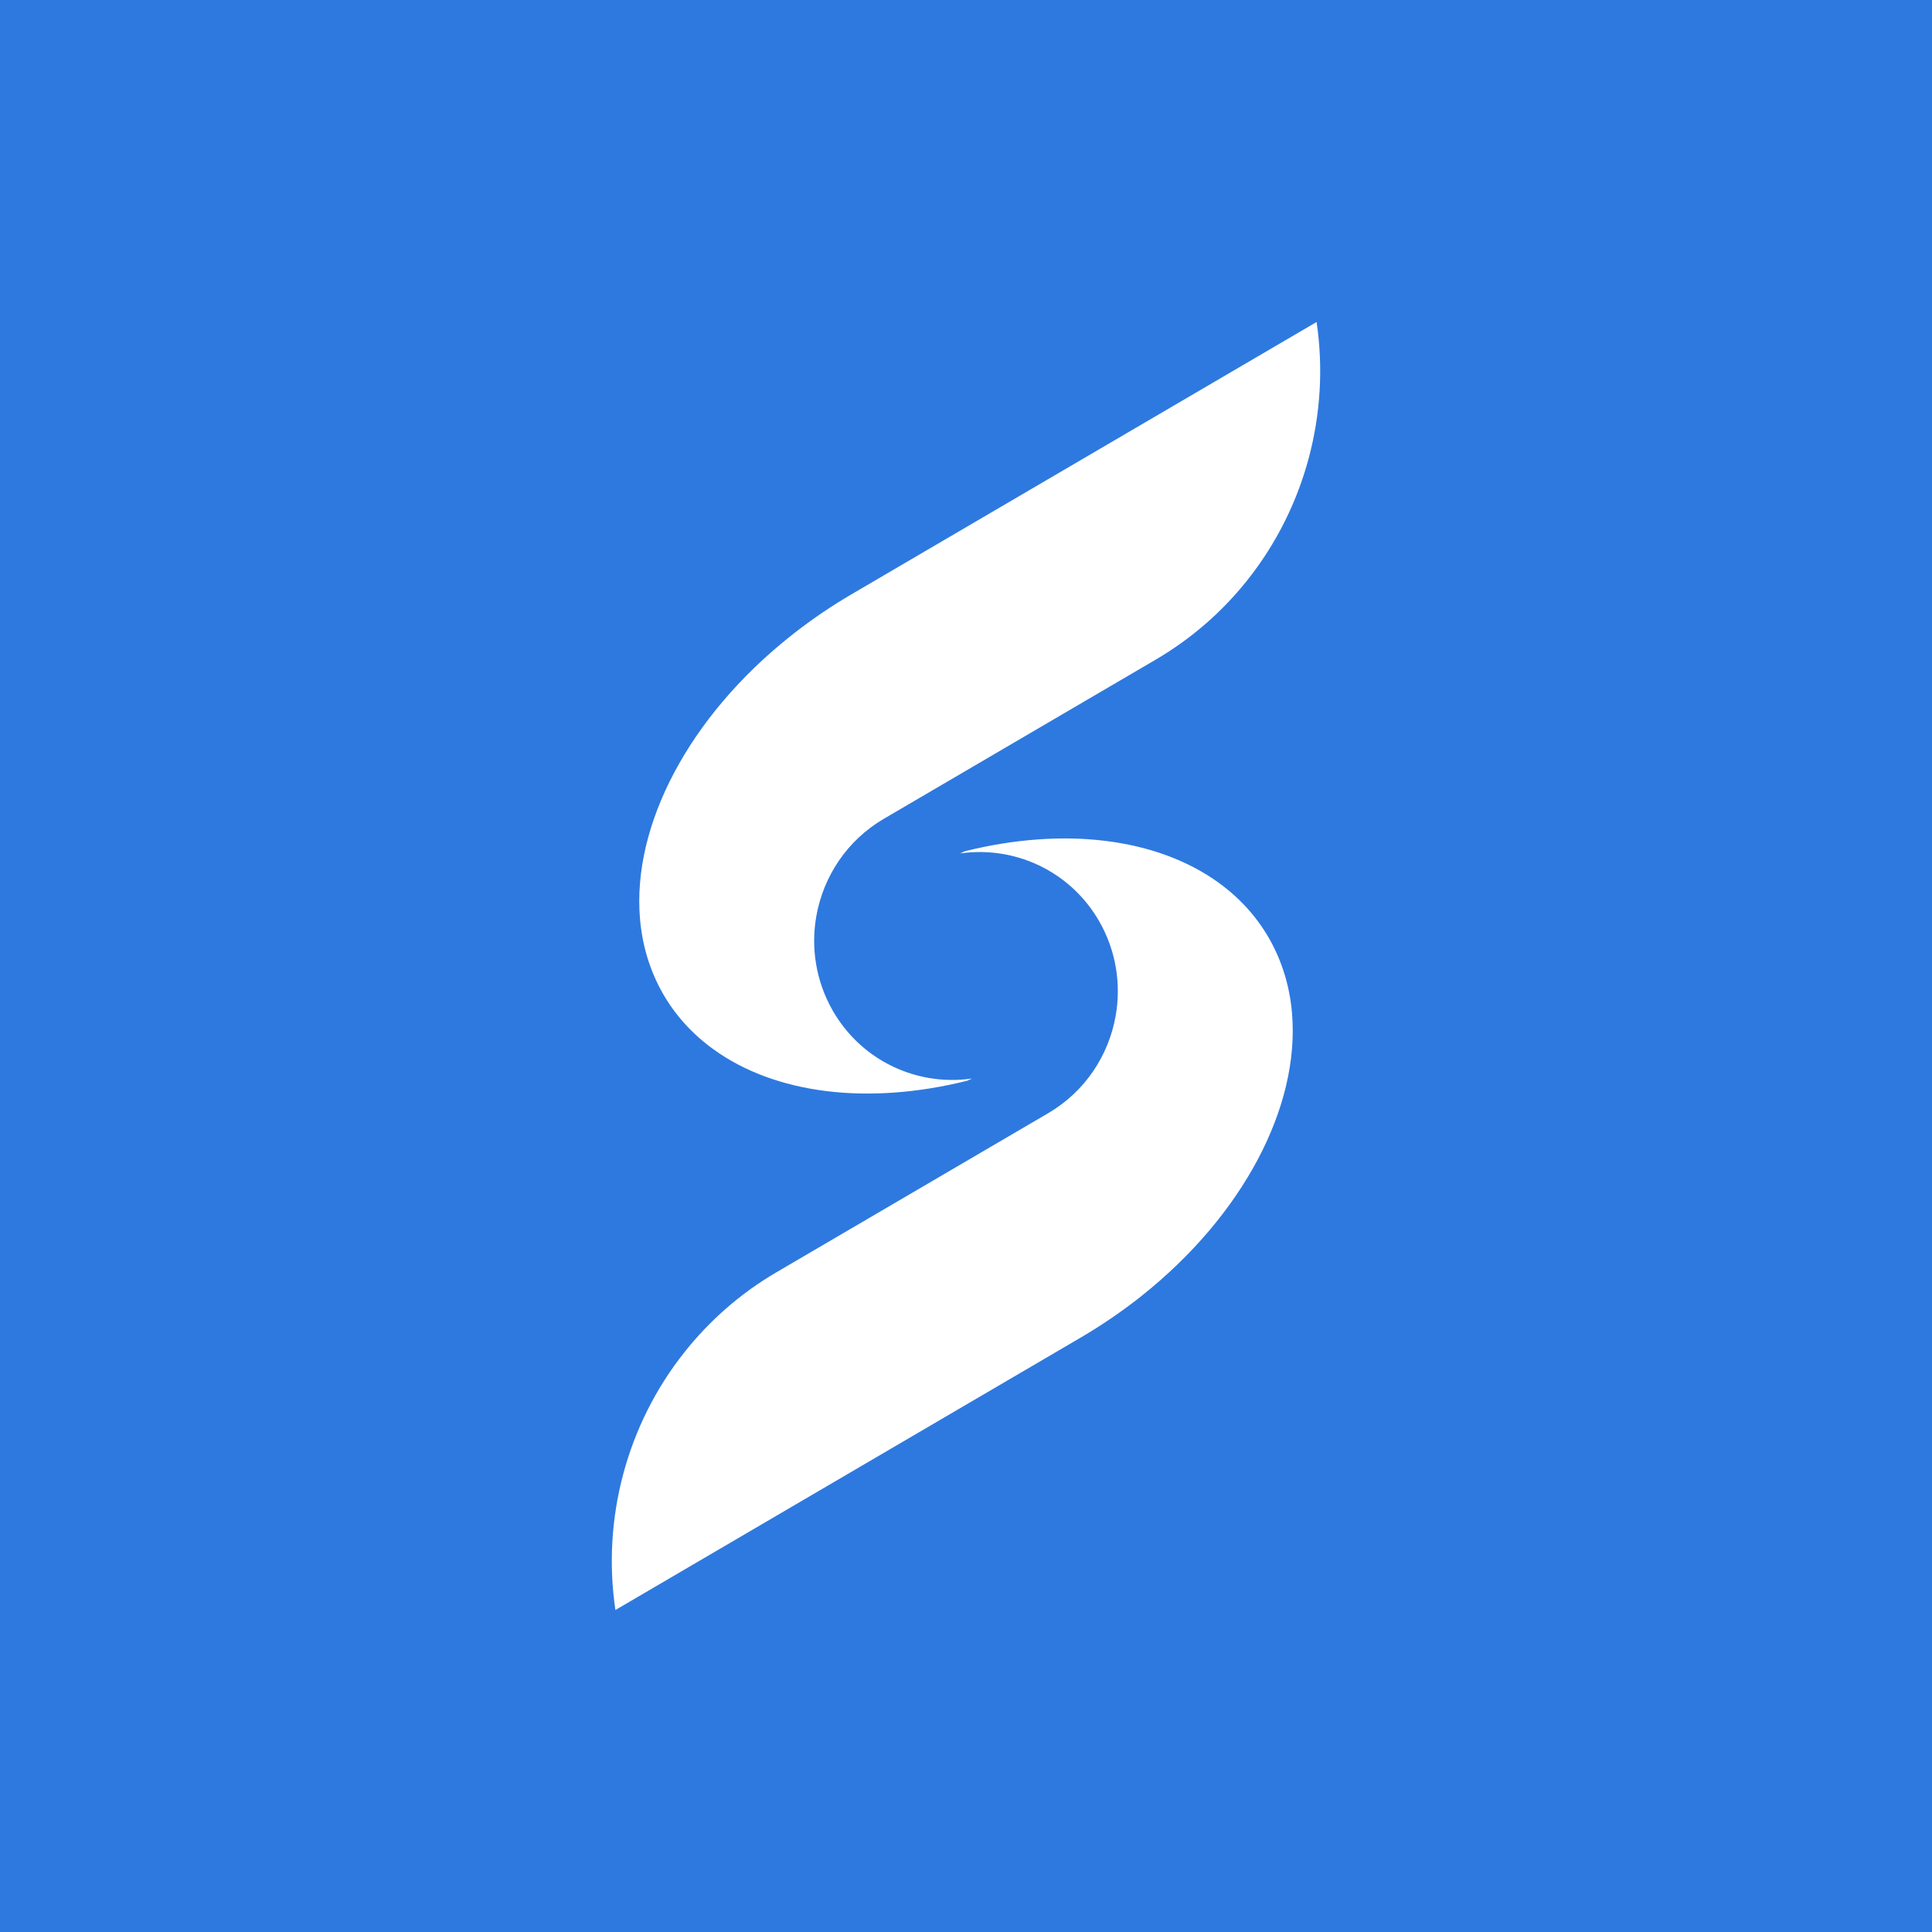
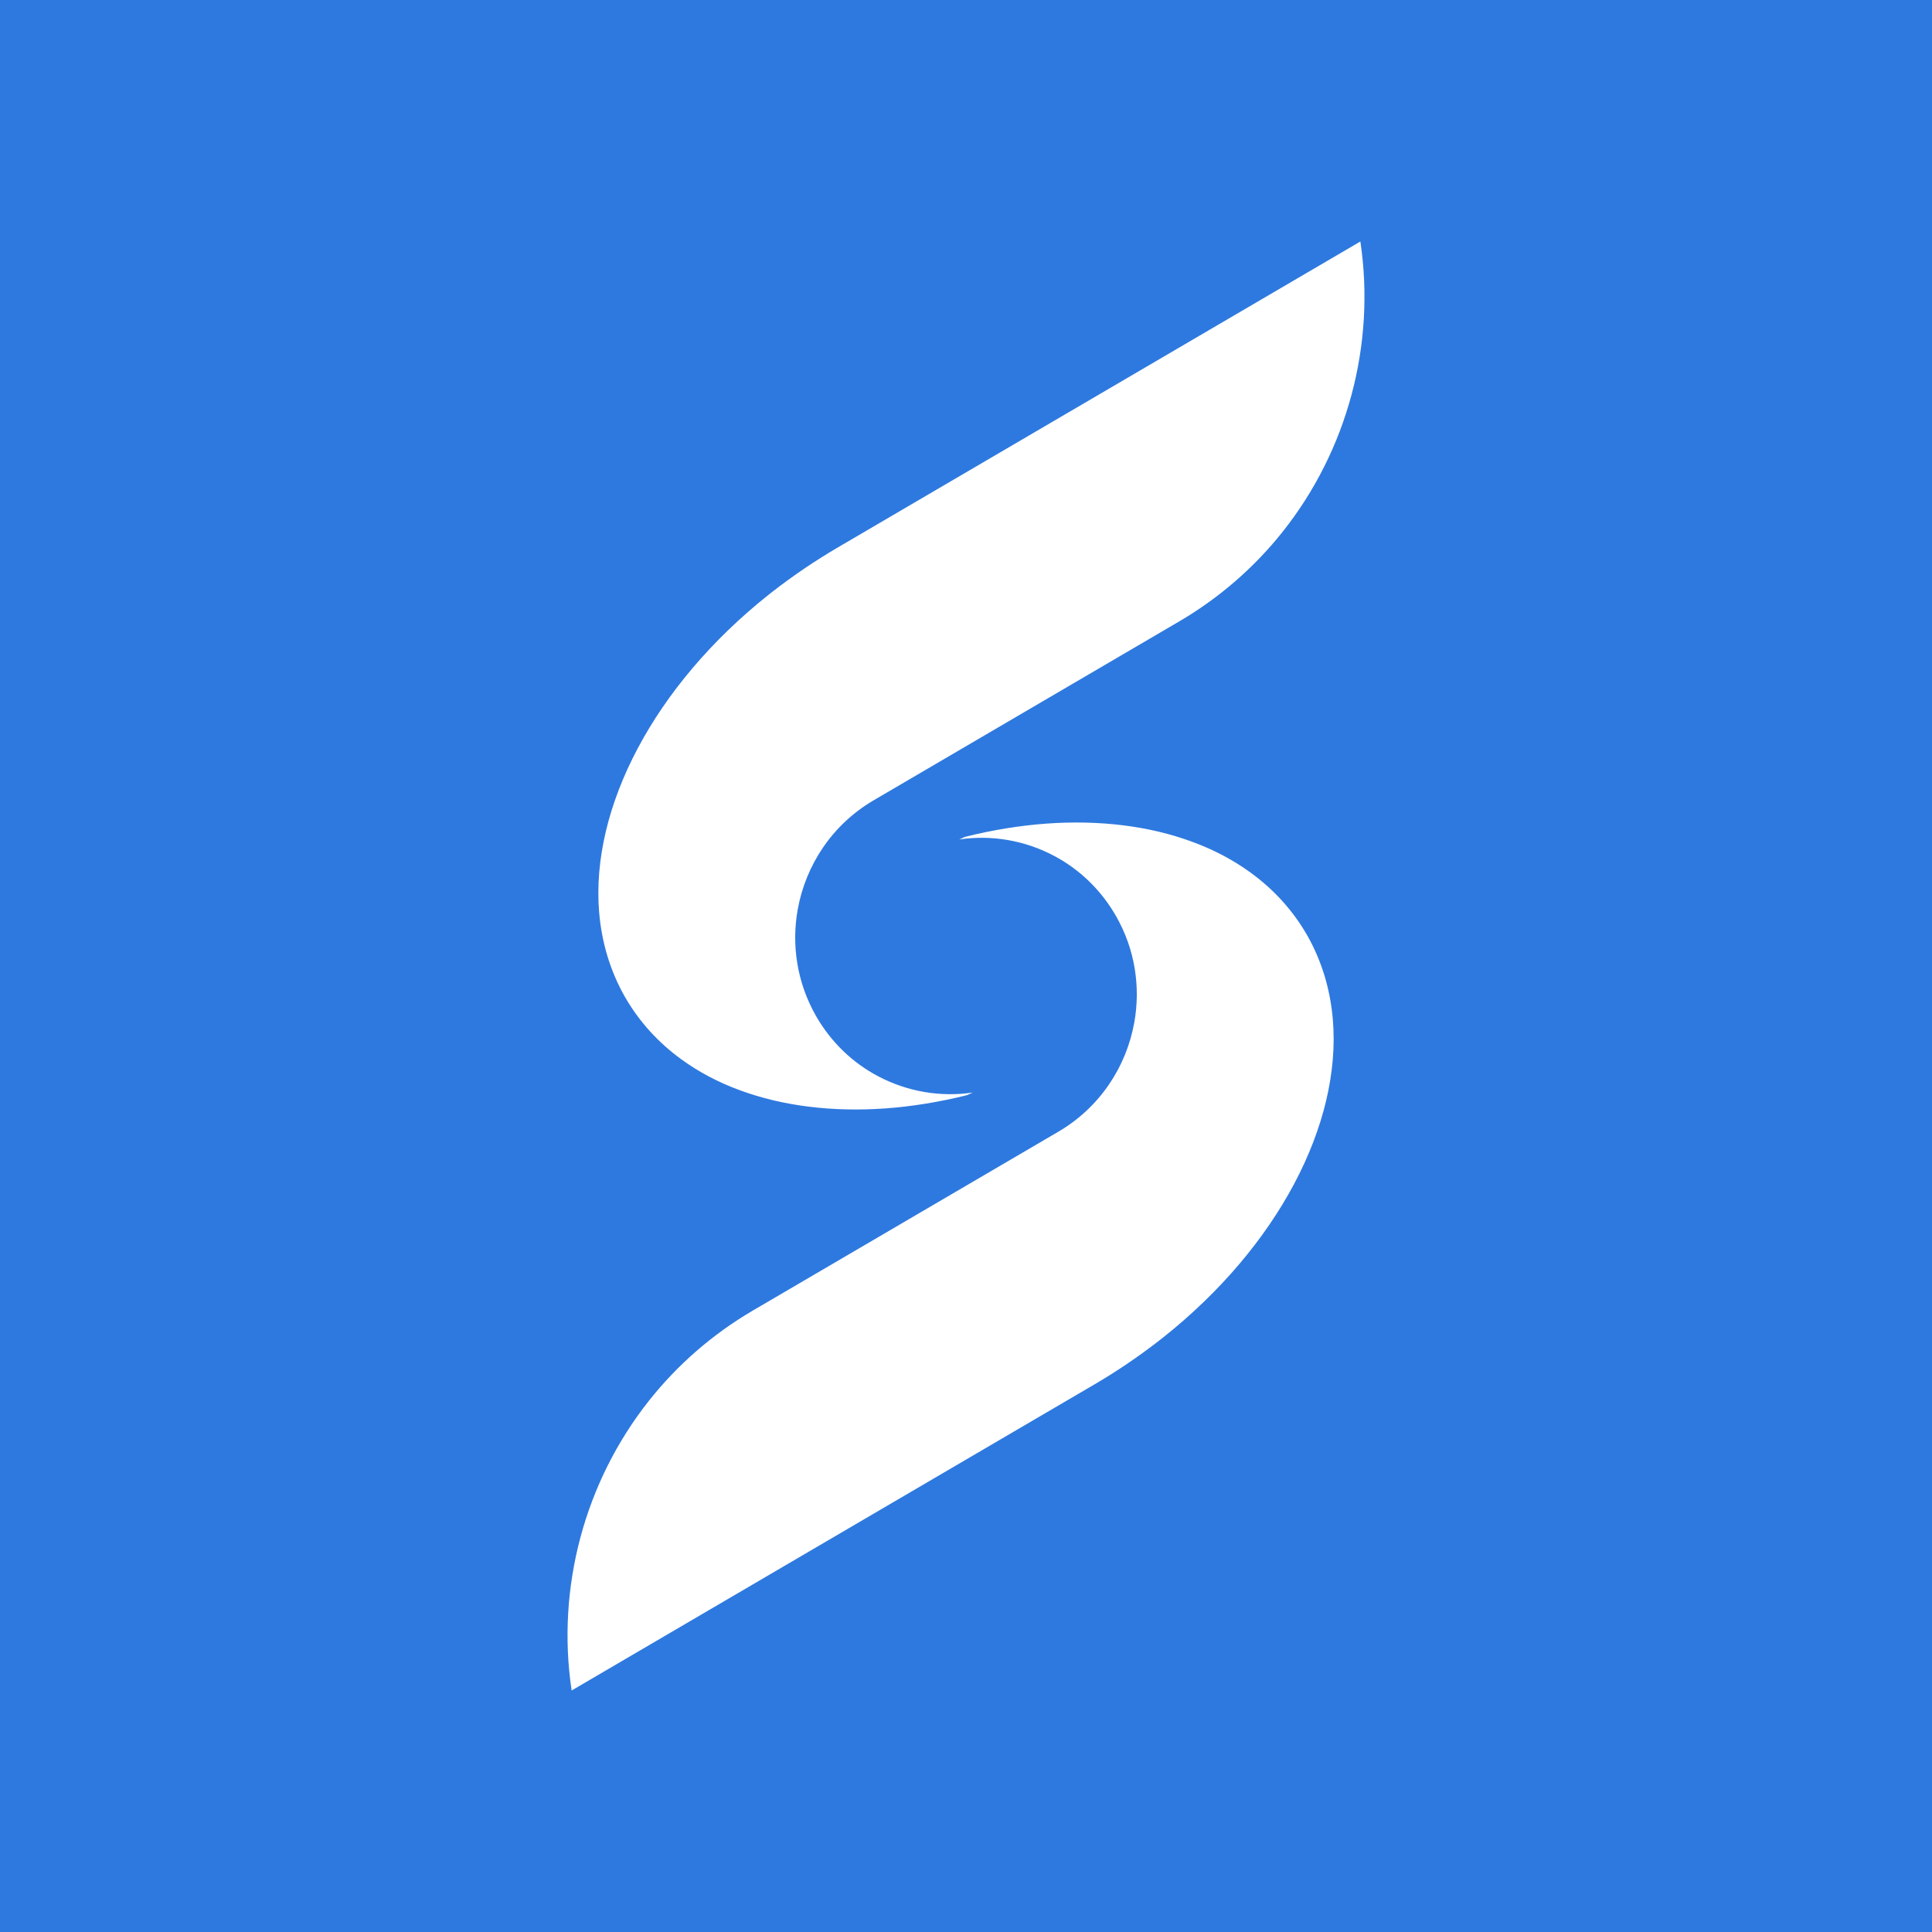
<svg xmlns="http://www.w3.org/2000/svg" width="24" height="24" viewBox="0 0 24 24" fill="none">
  <g clip-path="url(#clip0_328_61604)">
    <path d="M24 0H0V24H24V0Z" fill="#2E79DF" />
-     <path fill-rule="evenodd" clip-rule="evenodd" d="M14.498 10.628C14.733 10.715 14.95 10.828 15.142 10.968C15.397 11.153 15.61 11.385 15.768 11.662C15.849 11.805 15.912 11.954 15.959 12.108C16.006 12.264 16.037 12.425 16.05 12.59C16.148 13.749 15.44 15.098 14.18 16.099L14.123 16.144C13.903 16.314 13.668 16.474 13.418 16.62L7.645 20C7.476 18.864 7.788 17.696 8.503 16.797C8.812 16.407 9.195 16.068 9.648 15.803L13.02 13.829C13.48 13.56 13.772 13.11 13.859 12.621C13.928 12.232 13.867 11.818 13.658 11.45C13.489 11.154 13.247 10.928 12.968 10.781C12.651 10.614 12.286 10.55 11.926 10.602C11.946 10.593 11.967 10.583 11.987 10.574C12.293 10.498 12.596 10.449 12.889 10.428C13.475 10.385 14.025 10.453 14.498 10.628ZM16.355 4C16.524 5.136 16.212 6.304 15.498 7.203C15.189 7.593 14.805 7.932 14.352 8.197L10.98 10.171C10.52 10.44 10.228 10.89 10.141 11.379C10.072 11.768 10.133 12.182 10.342 12.55C10.511 12.846 10.753 13.072 11.032 13.219C11.349 13.386 11.714 13.45 12.074 13.398C12.054 13.407 12.033 13.417 12.013 13.426C11.707 13.502 11.405 13.551 11.111 13.572C10.525 13.615 9.975 13.547 9.502 13.372C9.267 13.285 9.051 13.172 8.859 13.032C8.603 12.847 8.39 12.615 8.232 12.338C8.151 12.195 8.088 12.046 8.041 11.892C7.994 11.736 7.964 11.575 7.95 11.41C7.852 10.251 8.56 8.902 9.821 7.901L9.878 7.856C10.097 7.686 10.332 7.526 10.582 7.38L16.355 4Z" fill="white" />
+     <path fill-rule="evenodd" clip-rule="evenodd" d="M14.81 10.457C15.075 10.554 15.318 10.682 15.534 10.839C15.822 11.048 16.061 11.309 16.239 11.62C16.33 11.78 16.401 11.948 16.454 12.122C16.507 12.297 16.541 12.478 16.557 12.664C16.667 13.968 15.87 15.485 14.452 16.612L14.388 16.662C14.141 16.853 13.877 17.033 13.595 17.198L7.101 21C6.91 19.722 7.262 18.408 8.065 17.396C8.413 16.958 8.845 16.577 9.354 16.279L13.148 14.058C13.665 13.755 13.993 13.249 14.091 12.699C14.169 12.261 14.101 11.796 13.865 11.382C13.675 11.049 13.403 10.794 13.089 10.629C12.732 10.441 12.322 10.368 11.917 10.428C11.94 10.417 11.963 10.406 11.986 10.396C12.33 10.31 12.67 10.255 13 10.231C13.659 10.184 14.278 10.26 14.81 10.457ZM16.899 3C17.09 4.278 16.738 5.592 15.935 6.604C15.587 7.042 15.155 7.423 14.646 7.721L10.852 9.942C10.335 10.245 10.007 10.751 9.909 11.301C9.831 11.739 9.9 12.204 10.135 12.618C10.325 12.951 10.597 13.206 10.911 13.371C11.268 13.559 11.679 13.632 12.083 13.572C12.06 13.583 12.037 13.594 12.014 13.604C11.67 13.69 11.33 13.745 11 13.769C10.341 13.816 9.722 13.74 9.19 13.543C8.925 13.446 8.682 13.318 8.466 13.161C8.178 12.952 7.939 12.691 7.761 12.38C7.67 12.22 7.599 12.052 7.546 11.878C7.493 11.703 7.459 11.522 7.443 11.336C7.333 10.032 8.13 8.515 9.548 7.388L9.612 7.338C9.859 7.147 10.124 6.967 10.405 6.802L16.899 3Z" fill="white" />
  </g>
  <defs>
    <clipPath id="clip0_328_61604">
      <rect width="24" height="24" fill="white" />
    </clipPath>
  </defs>
</svg>
